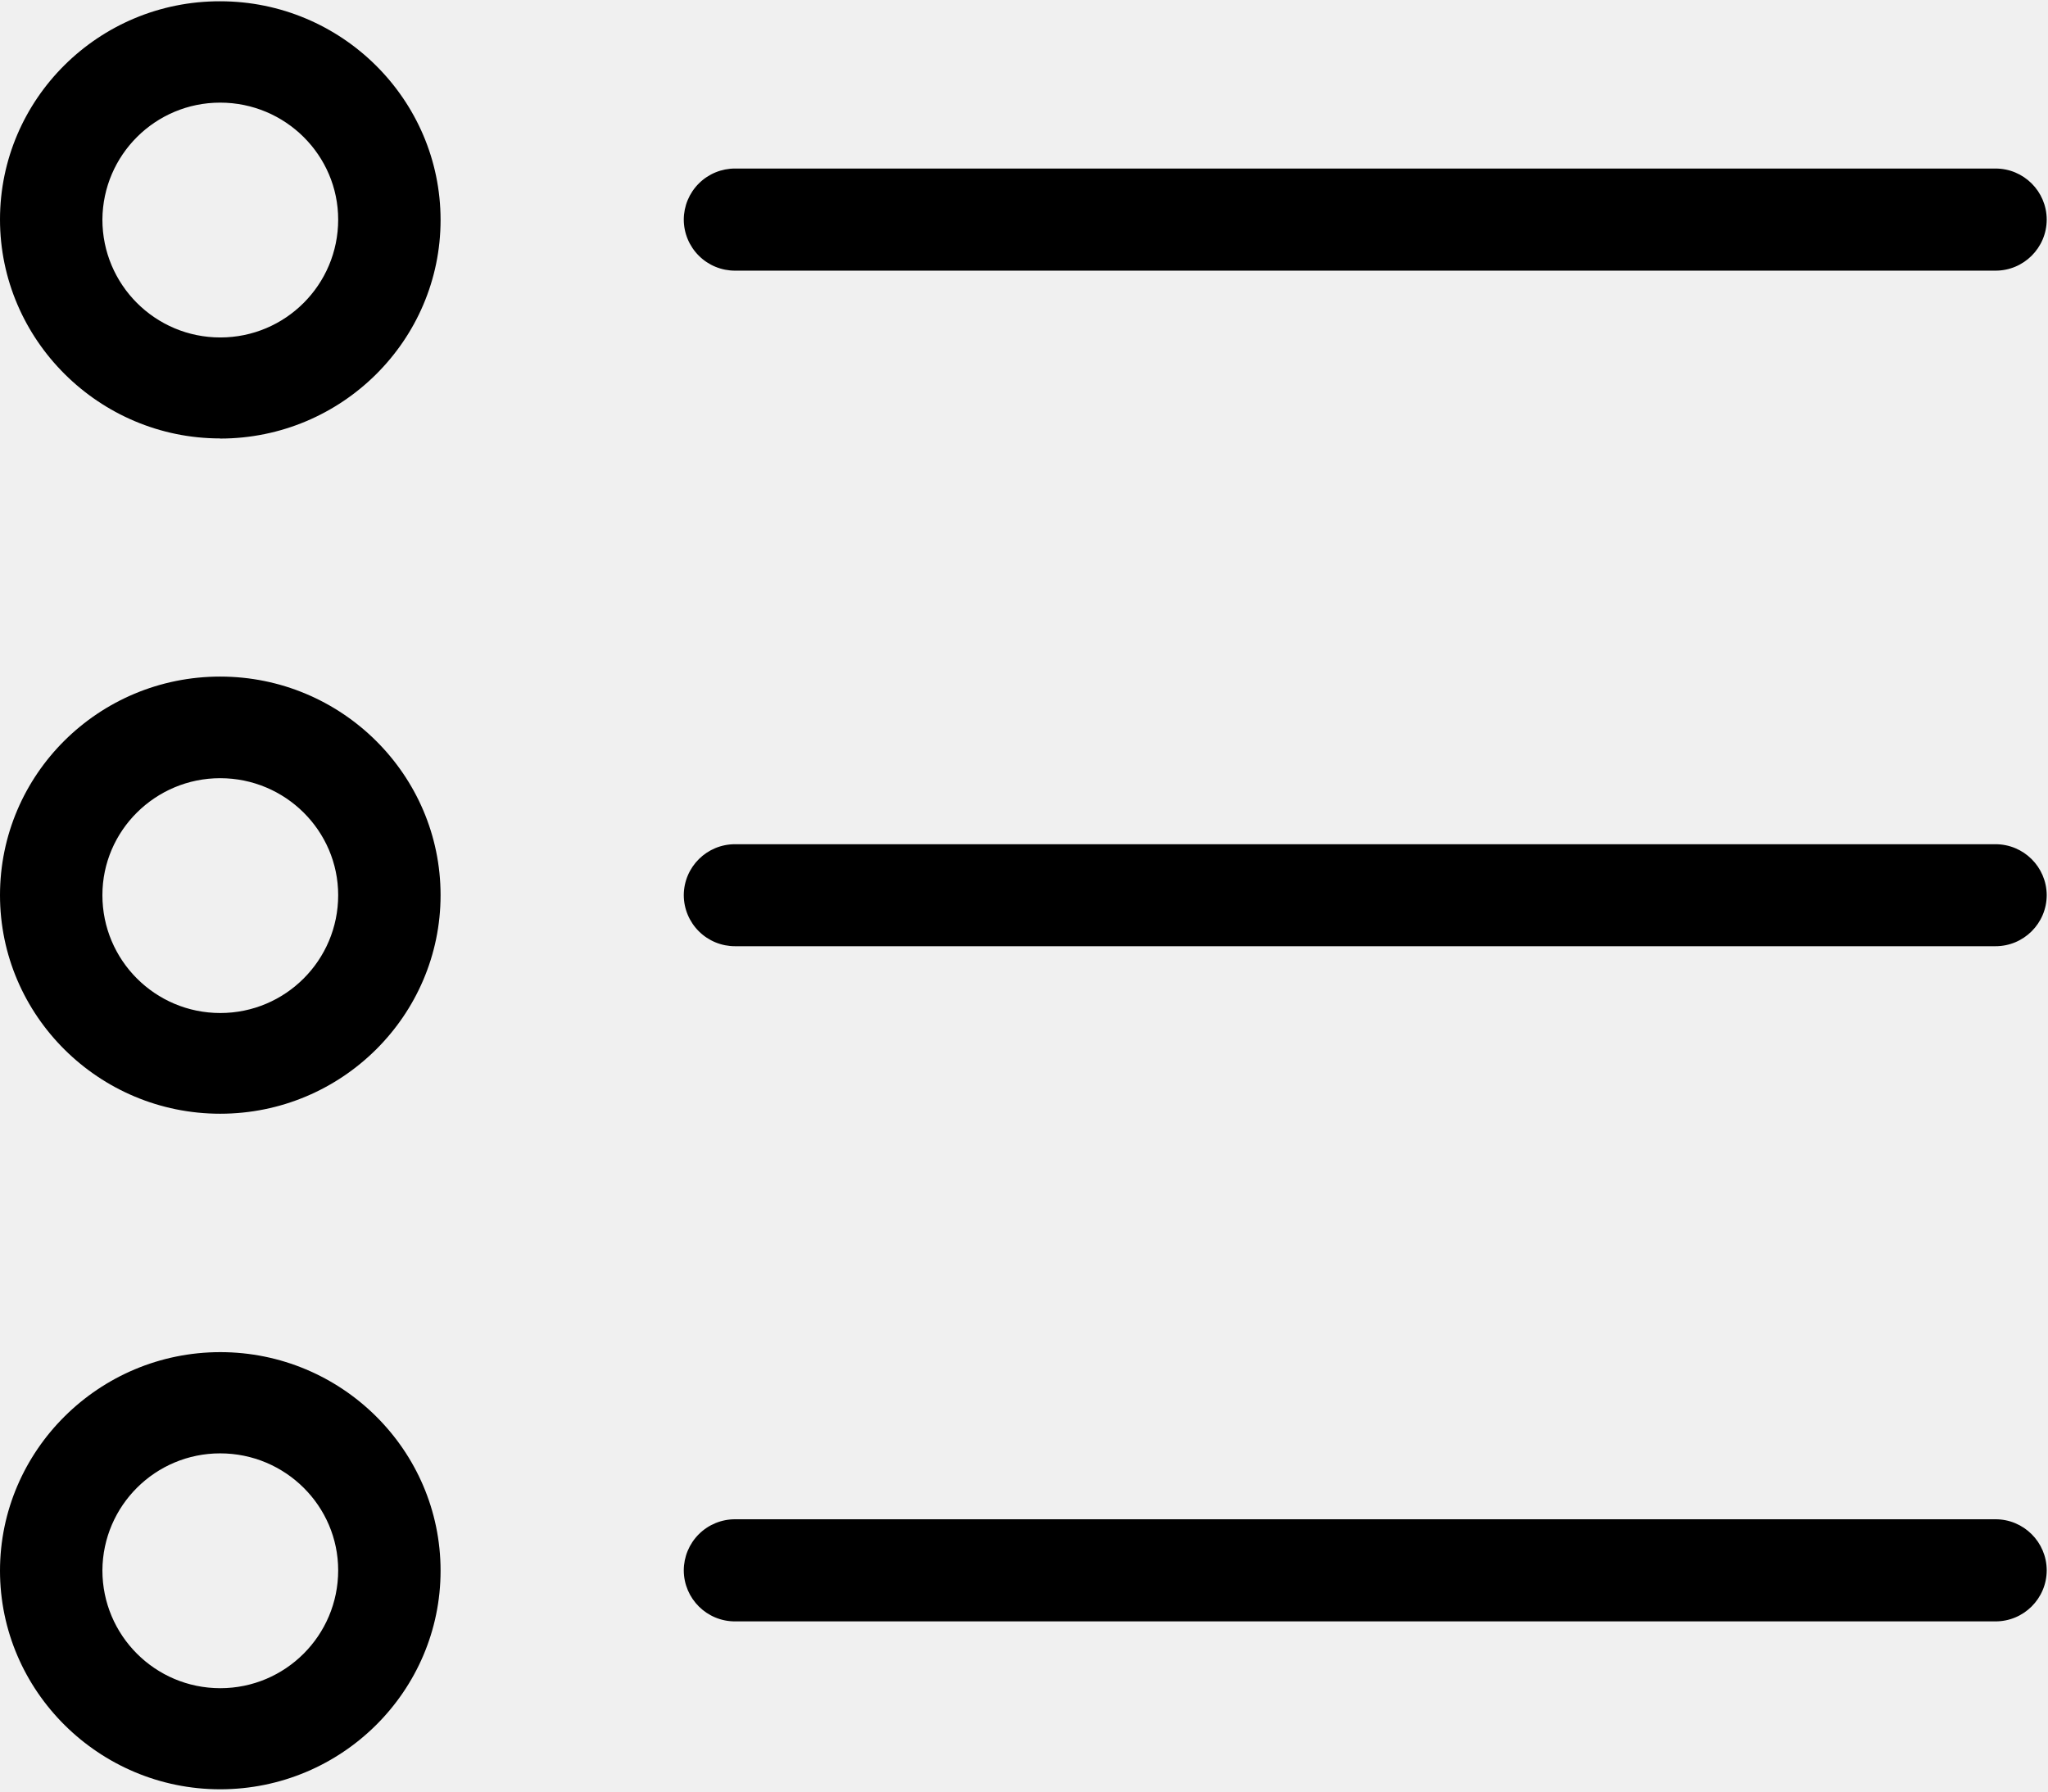
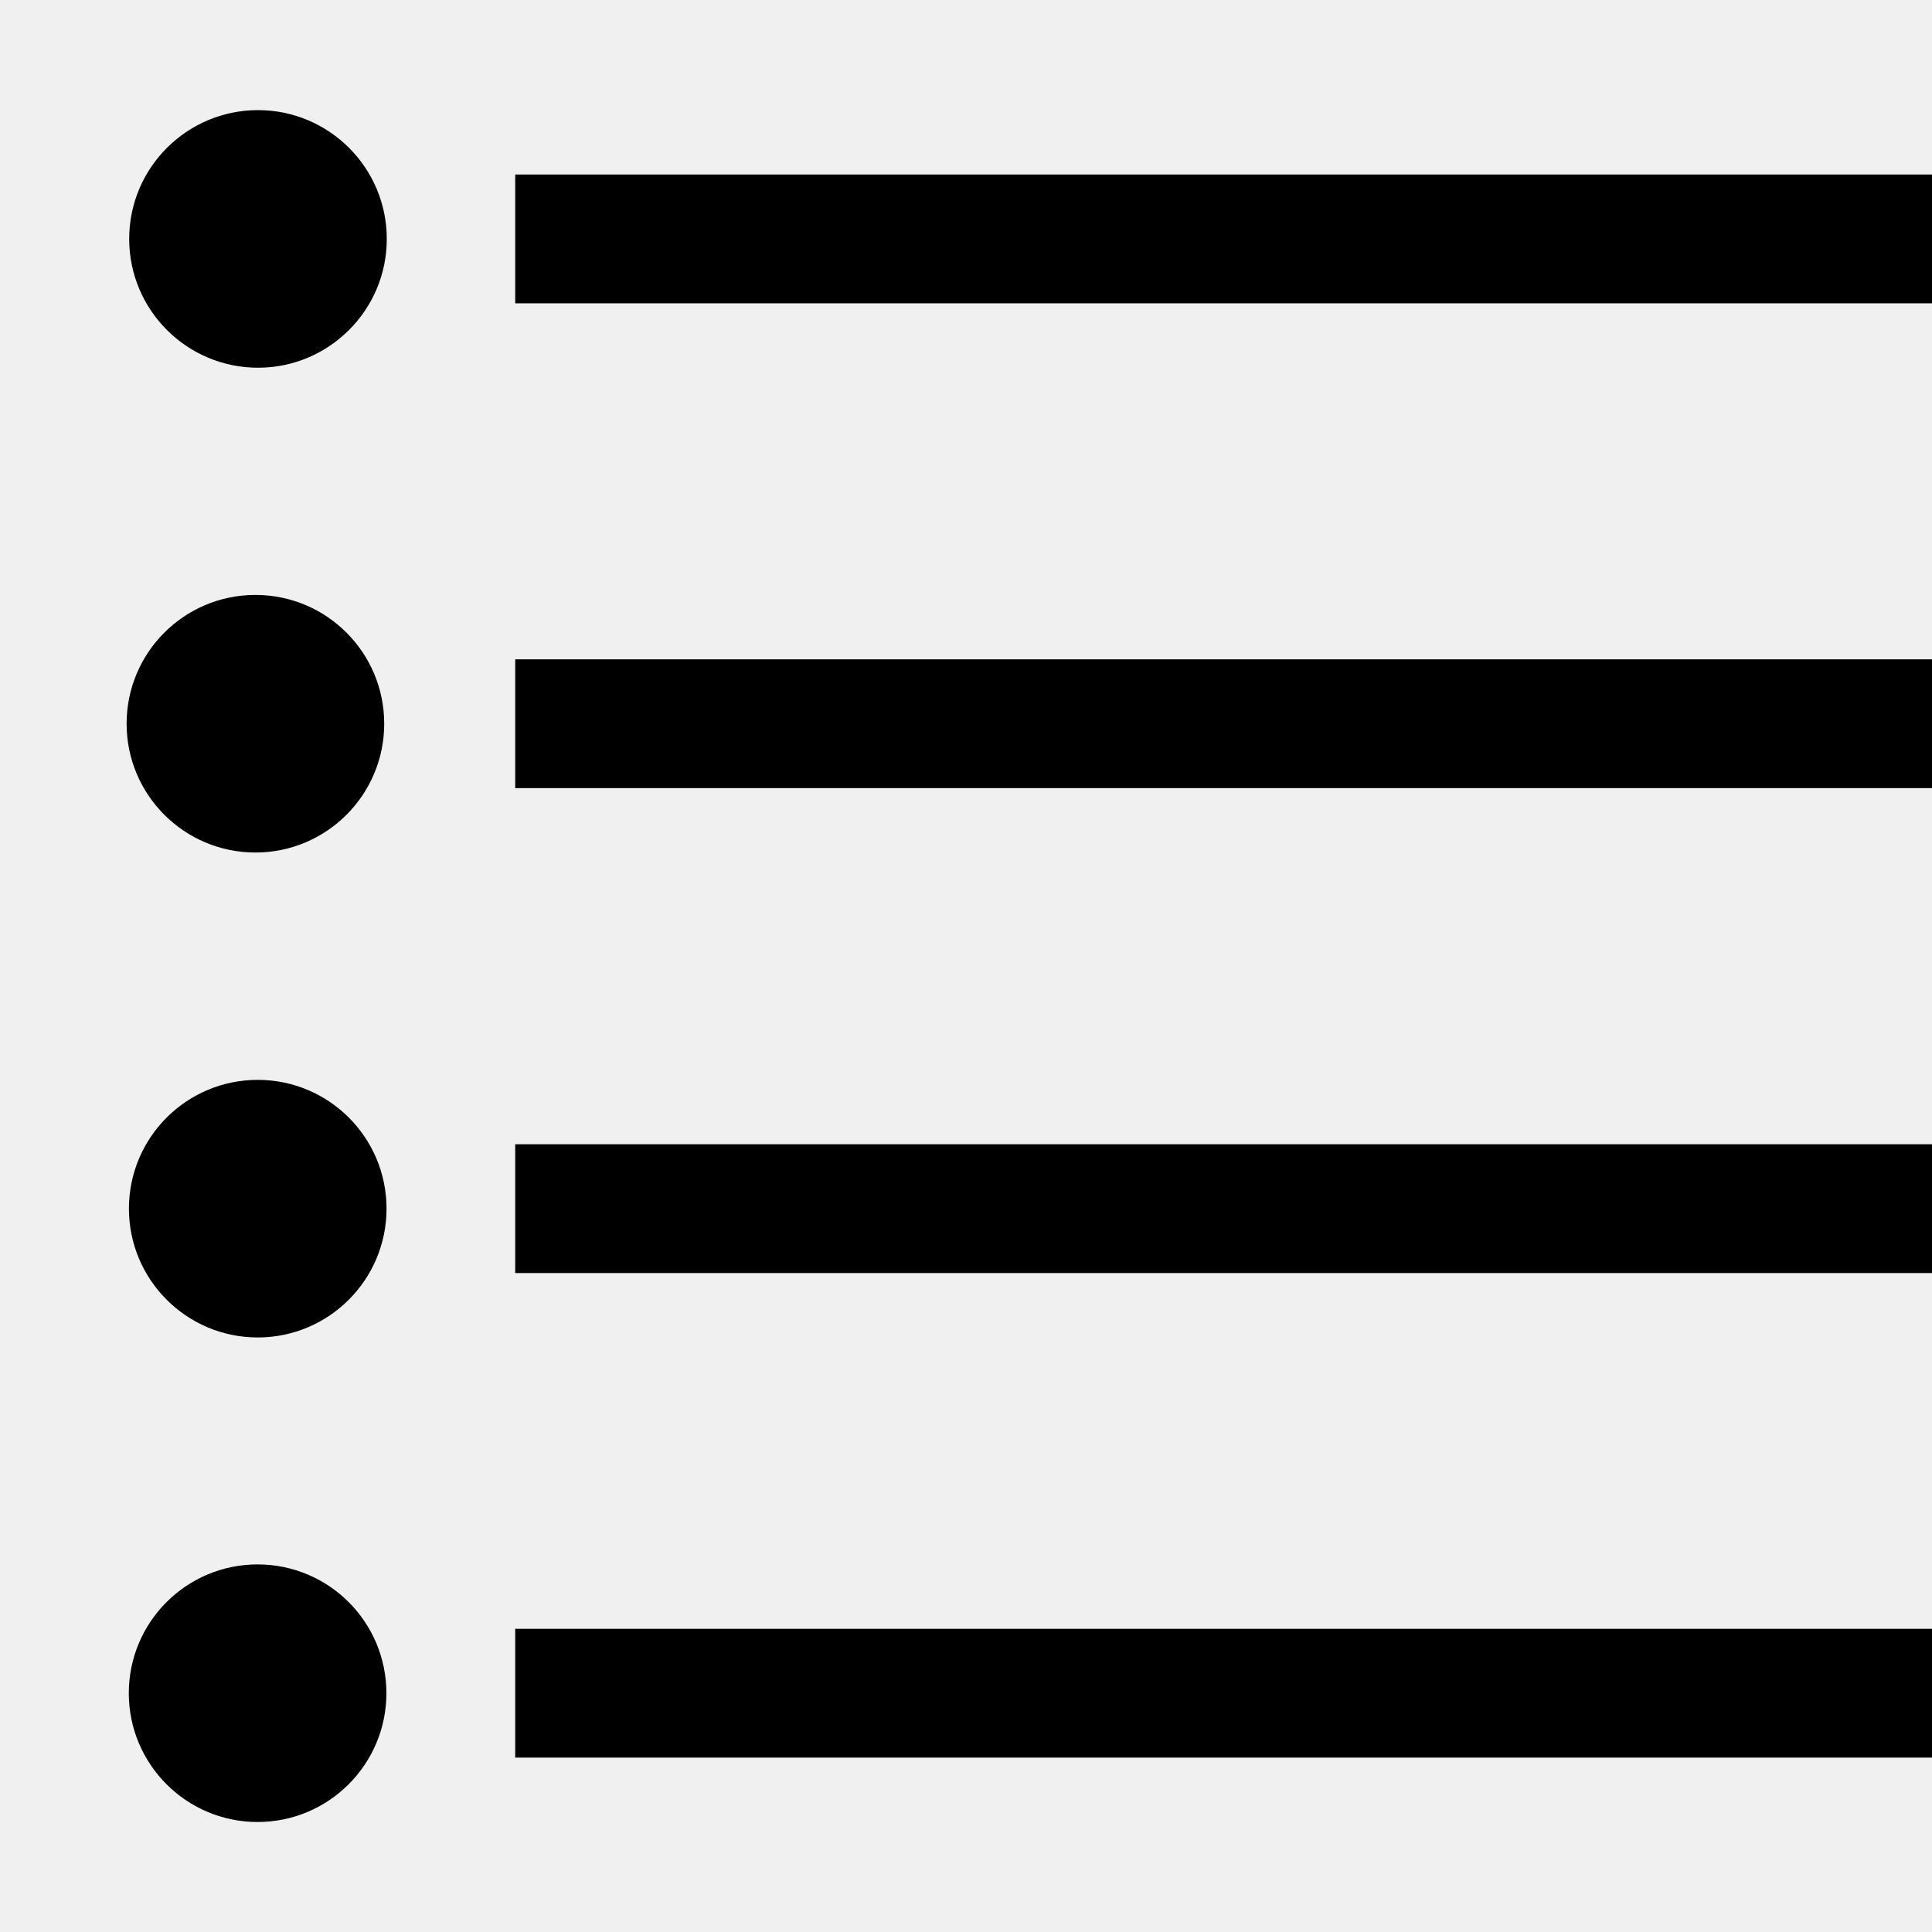
- <svg xmlns="http://www.w3.org/2000/svg" width="16" height="14">
-   <g fill="#000" fill-rule="evenodd">
-     <path d="M1.72 3.427c.951 0 1.722-.768 1.722-1.708S2.67.01 1.72.01C.77.008 0 .775 0 1.715c0 .94.774 1.711 1.72 1.711zm0-2.625c.51 0 .922.412.922.914a.92.92 0 0 1-1.842 0 .92.92 0 0 1 .92-.914zM1.72 8.703c.951 0 1.722-.768 1.722-1.708S2.67 5.287 1.72 5.287C.77 5.287 0 6.052 0 6.995s.774 1.708 1.72 1.708zm0-2.622c.51 0 .922.412.922.914a.92.92 0 0 1-1.842 0c0-.505.415-.914.92-.914zM1.72 13.982c.951 0 1.722-.768 1.722-1.708 0-.943-.774-1.708-1.721-1.708-.947 0-1.721.768-1.721 1.708s.774 1.708 1.72 1.708zm0-2.625c.51 0 .922.412.922.914a.92.92 0 1 1-1.842 0 .92.92 0 0 1 .92-.914zM5.744 2.115h9.845a.4.4 0 0 0 .401-.399.4.4 0 0 0-.401-.399H5.744a.4.4 0 0 0-.402.399.4.4 0 0 0 .402.399zM5.744 7.394h9.845a.4.4 0 0 0 .401-.399.4.4 0 0 0-.401-.398H5.744a.4.4 0 0 0-.402.398.4.4 0 0 0 .402.399zM5.744 12.67h9.845a.4.4 0 0 0 .401-.399.4.4 0 0 0-.401-.399H5.744a.4.4 0 0 0-.402.4.4.4 0 0 0 .402.398z" />
+ <svg xmlns="http://www.w3.org/2000/svg" width="15" height="15" viewBox="0 0 15 15" fill="none">
+   <g clip-path="url(#clip0_711_46)">
+     <path d="M2.003 0.855C1.451 0.855 1.003 1.303 1.003 1.855C1.003 2.407 1.451 2.855 2.003 2.855C2.555 2.855 3.003 2.407 3.003 1.855C3.003 1.303 2.555 0.855 2.003 0.855Z" fill="black" />
+     <path d="M1.983 4.619C1.431 4.619 0.983 5.066 0.983 5.619C0.983 6.171 1.431 6.619 1.983 6.619C2.535 6.619 2.983 6.171 2.983 5.619C2.983 5.066 2.535 4.619 1.983 4.619Z" fill="black" />
+     <path d="M2.001 8.384C1.449 8.384 1.001 8.831 1.001 9.384C1.001 9.936 1.449 10.384 2.001 10.384C2.553 10.384 3.001 9.936 3.001 9.384C3.001 8.831 2.553 8.384 2.001 8.384Z" fill="black" />
+     <path d="M2 12.146C1.448 12.146 1 12.593 1 13.146C1 13.698 1.448 14.146 2 14.146C2.552 14.146 3 13.698 3 13.146C3 12.593 2.552 12.146 2 12.146Z" fill="black" />
+     <path d="M4 2.355H15V1.355H4V1.855V2.355Z" fill="black" />
+     <path d="M4 6.119H15V5.119H4V5.619V6.119Z" fill="black" />
+     <path d="M4 9.884H15V8.884H4V9.384V9.884Z" fill="black" />
+     <path d="M4 13.646H15V12.646H4V13.146V13.646Z" fill="black" />
  </g>
+   <defs>
+     <clipPath id="clip0_711_46">
+       <rect width="15" height="15" fill="white" />
+     </clipPath>
+   </defs>
</svg>
